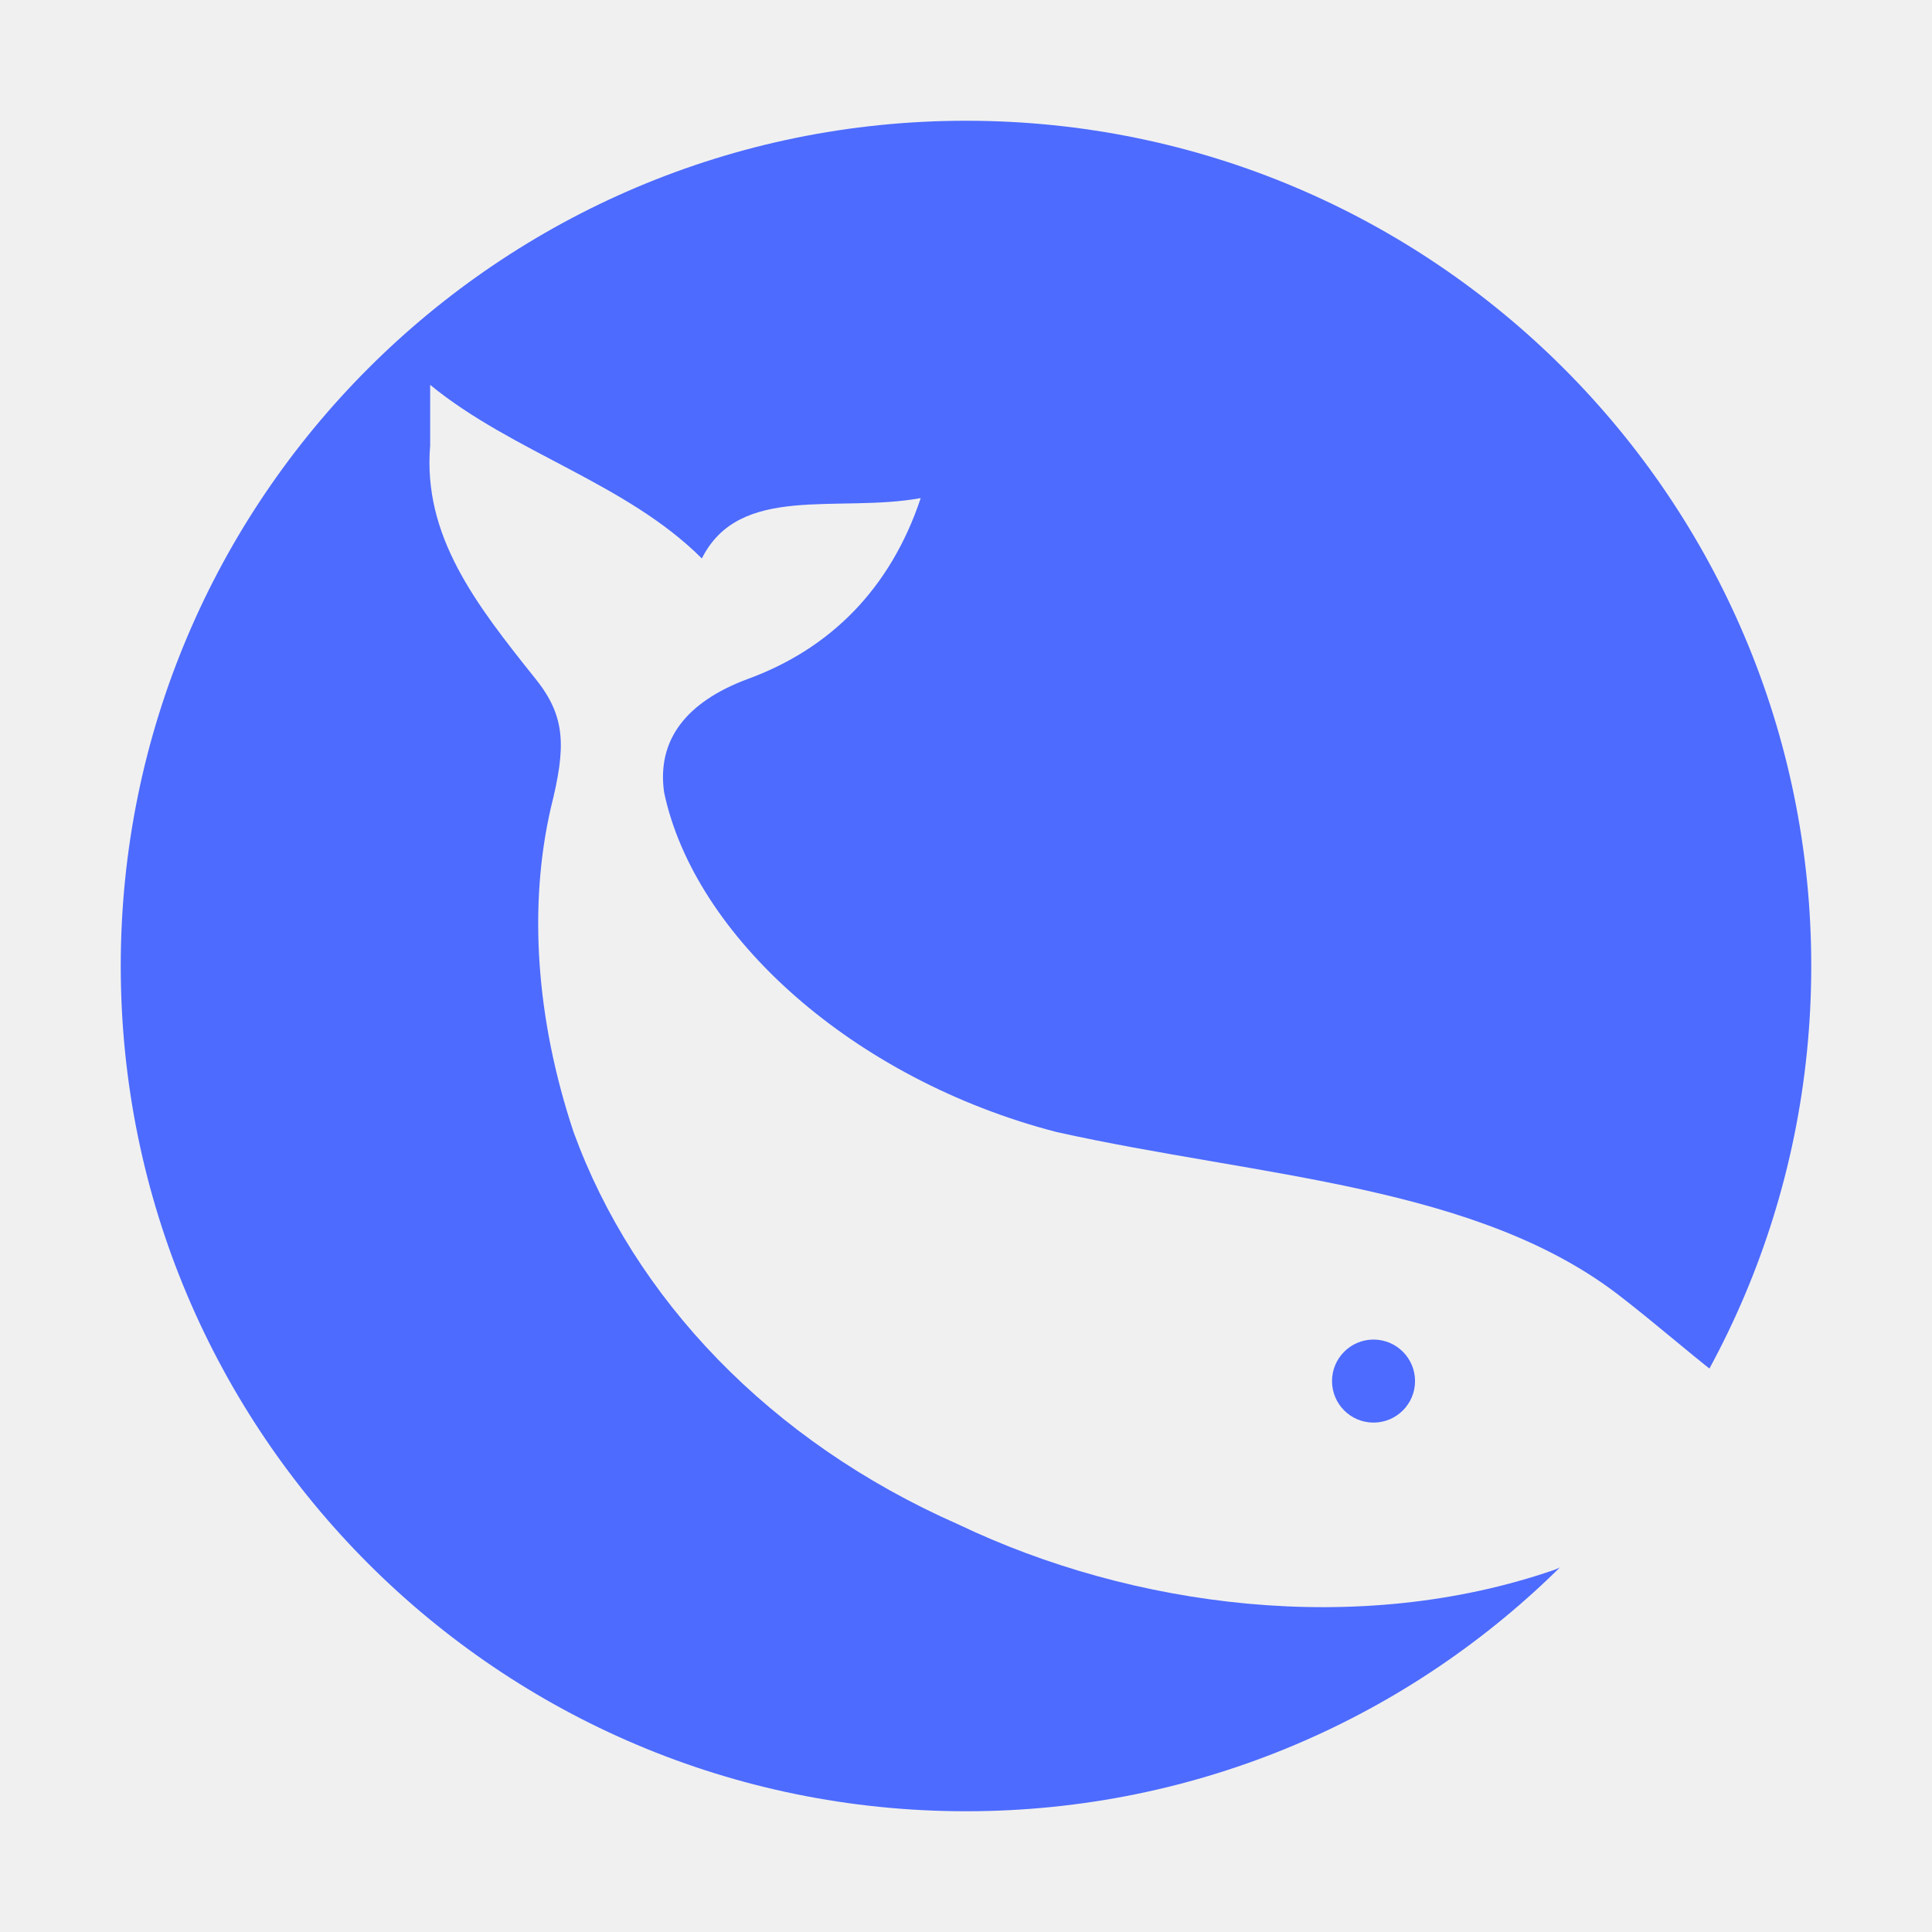
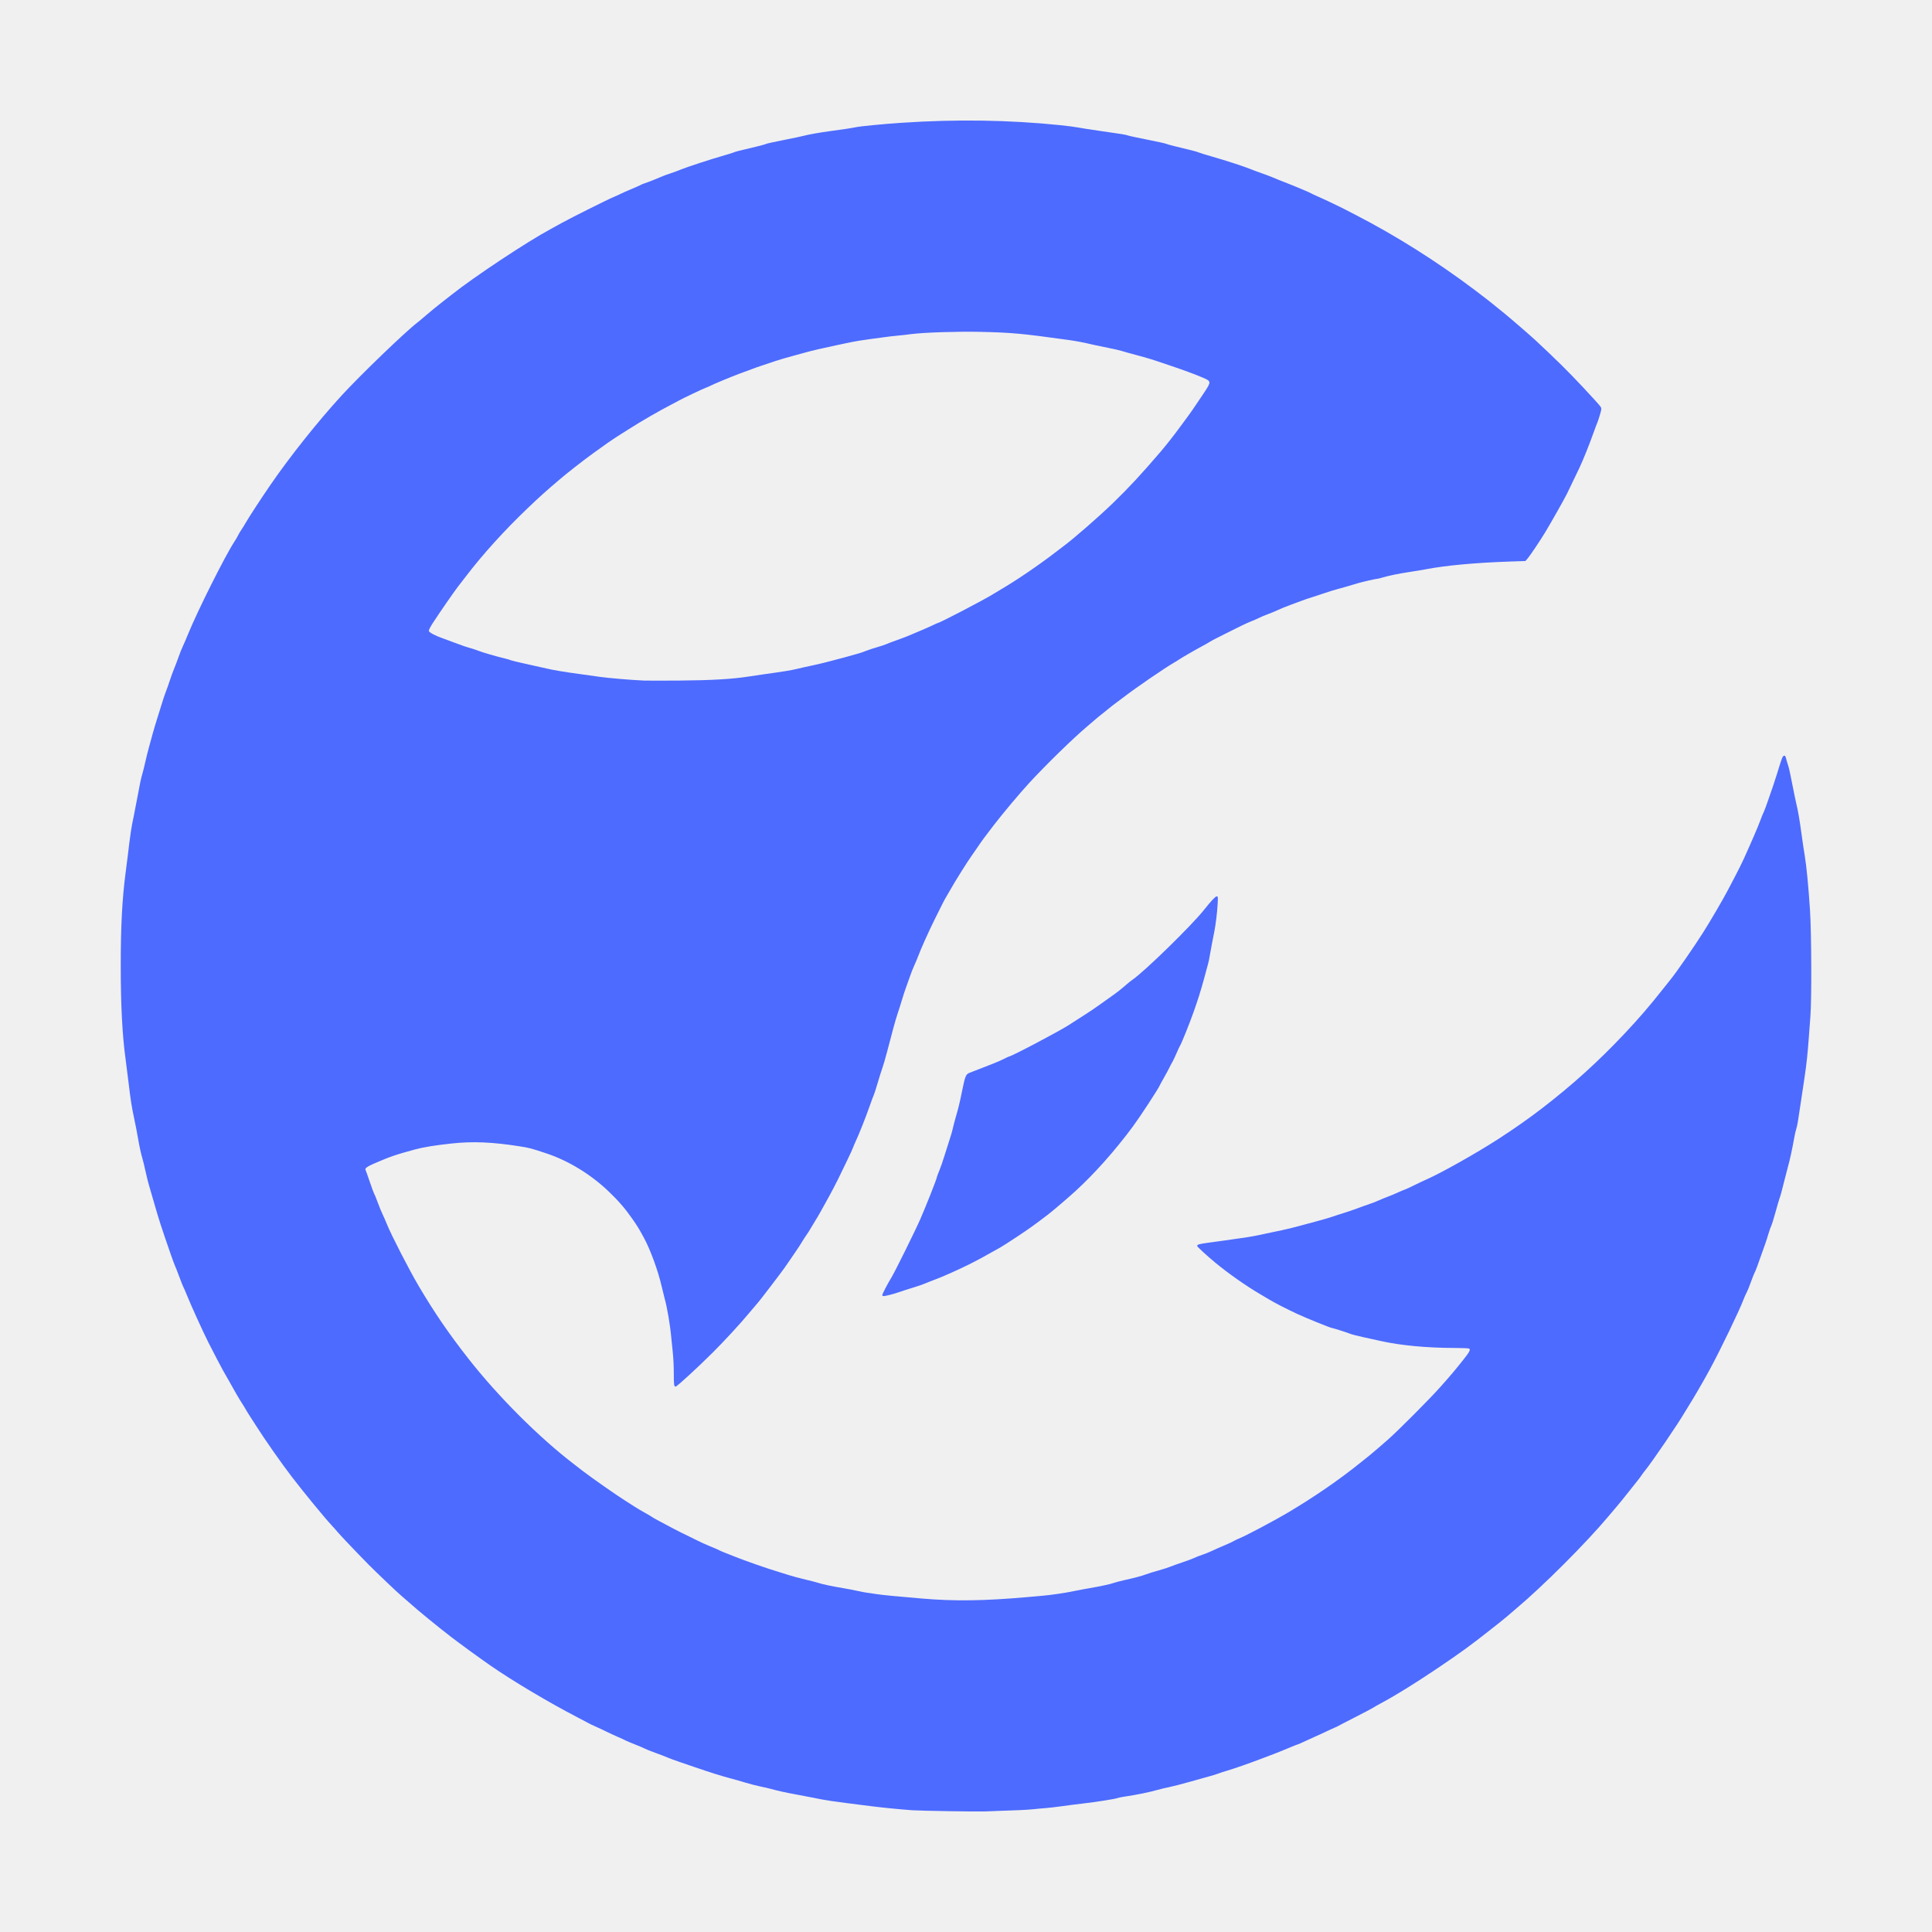
<svg xmlns="http://www.w3.org/2000/svg" viewBox="0 0 512 512" role="img" aria-label="ohmydsh">
-   <defs>
-     <mask id="m">
-       <rect width="512" height="512" fill="#fff" />
-       <path d="M114 102 C 136 120, 166 128, 186 148 C 196 128, 222 136, 244 132 C 236 156, 220 172, 198 180 C 182 186, 174 196, 176 210 C 184 248, 226 286, 280 300 C 334 312, 392 314, 430 344 C 448 358, 462 372, 480 380 L 500 384 L 500 396 C 470 400, 440 404, 412 416 C 360 434, 300 426, 254 404 C 204 382, 168 344, 152 300 C 142 270, 140 240, 146 214 C 150 198, 150 190, 142 180 C 126 160, 112 142, 114 118 Z" fill="#000" />
-       <circle cx="364" cy="366" r="11" fill="#fff" />
-     </mask>
-   </defs>
-   <circle cx="256" cy="256" r="224" fill="#4D6BFE" mask="url(#m)" />
+   <path fill="#4D6BFE" fill-rule="evenodd" transform="matrix(0.7319 0 0 0.7319 29.2554 28.9597)" d="M322.00 616.12C323.99 616.04 327.14 615.92 329.00 615.86C330.86 615.79 333.27 615.63 334.38 615.51C335.48 615.38 337.33 615.21 338.50 615.13C339.67 615.05 342.14 614.76 344.00 614.50C345.86 614.23 349.40 613.78 351.88 613.49C356.97 612.90 363.73 611.84 364.68 611.48C365.02 611.35 366.06 611.13 366.97 611.00C371.50 610.33 376.37 609.34 379.25 608.50C380.14 608.24 382.06 607.78 383.50 607.49C384.94 607.19 388.21 606.35 390.75 605.62C393.29 604.89 396.50 603.99 397.88 603.62C399.25 603.25 400.77 602.79 401.25 602.58C401.73 602.38 403.19 601.90 404.50 601.52C406.87 600.83 412.03 599.03 416.50 597.33C417.81 596.84 419.89 596.05 421.12 595.58C422.36 595.11 424.84 594.12 426.62 593.36C428.41 592.61 429.96 592.00 430.06 592.00C430.16 592.00 431.51 591.40 433.06 590.67C434.61 589.94 436.27 589.19 436.75 588.99C437.23 588.80 438.69 588.13 440.00 587.49C441.31 586.86 442.77 586.19 443.25 586.00C443.73 585.82 444.24 585.59 444.38 585.49C444.51 585.39 447.32 583.93 450.62 582.25C453.93 580.57 456.91 578.99 457.25 578.75C457.59 578.51 458.83 577.80 460.00 577.18C465.36 574.31 472.19 570.08 480.38 564.58C488.68 559.00 492.99 555.86 499.89 550.38C500.76 549.69 502.18 548.57 503.05 547.89C503.91 547.21 505.08 546.26 505.64 545.77C506.20 545.28 507.66 544.03 508.88 543.00C518.76 534.70 534.30 519.16 542.50 509.38C543.12 508.65 544.47 507.05 545.50 505.83C546.53 504.62 548.44 502.27 549.73 500.62C551.03 498.98 552.50 497.12 553.00 496.50C553.50 495.88 554.13 495.04 554.39 494.62C554.65 494.21 555.28 493.37 555.79 492.75C558.19 489.83 567.54 476.10 570.00 471.88C570.33 471.32 570.94 470.31 571.38 469.62C573.34 466.53 576.62 460.89 579.07 456.38C582.90 449.34 589.86 434.90 591.36 430.90C591.72 429.95 592.22 428.83 592.48 428.40C592.73 427.97 593.43 426.27 594.01 424.62C594.60 422.98 595.23 421.40 595.40 421.12C595.68 420.69 596.24 419.16 599.17 410.88C599.51 409.91 600.06 408.19 600.40 407.04C600.74 405.89 601.19 404.62 601.40 404.21C601.61 403.80 602.28 401.64 602.89 399.42C603.50 397.19 604.13 395.04 604.28 394.62C604.71 393.45 605.21 391.66 606.13 387.88C606.61 385.95 607.22 383.59 607.49 382.62C608.06 380.66 609.00 376.32 609.63 372.75C609.86 371.44 610.21 369.87 610.41 369.25C610.81 368.04 611.08 366.43 612.24 358.50C612.66 355.68 613.22 351.91 613.49 350.12C614.09 346.26 614.64 341.03 614.99 335.88C615.14 333.81 615.39 330.44 615.55 328.38C616.03 322.38 615.94 298.34 615.41 290.12C614.87 281.66 614.13 273.98 613.50 270.25C613.23 268.67 612.72 265.29 612.38 262.75C611.62 257.19 611.13 254.29 610.49 251.62C610.23 250.53 609.67 247.88 609.26 245.75C608.18 240.15 607.83 238.60 607.39 237.29C607.18 236.65 606.88 235.64 606.74 235.05C606.55 234.27 606.36 233.99 606.08 234.05C605.47 234.17 605.33 234.51 603.50 240.50C602.97 242.22 602.31 244.24 602.04 245.00C601.77 245.76 600.99 248.01 600.31 250.00C599.64 251.99 598.89 254.00 598.65 254.47C598.40 254.93 597.83 256.33 597.38 257.59C596.59 259.75 594.32 265.03 591.56 271.12C590.88 272.64 589.46 275.51 588.41 277.50C587.36 279.49 586.10 281.91 585.60 282.86C583.94 286.05 579.26 294.05 576.68 298.12C573.40 303.28 567.03 312.49 565.07 314.89C564.63 315.43 563.34 317.06 562.20 318.50C557.31 324.70 553.41 329.22 548.22 334.73C538.60 344.93 529.44 353.22 518.33 361.77C513.55 365.45 508.21 369.19 502.38 372.96C494.54 378.02 481.81 385.18 476.54 387.49C475.53 387.93 473.50 388.89 472.04 389.62C470.57 390.35 469.11 391.02 468.79 391.12C468.47 391.22 467.35 391.69 466.29 392.17C465.24 392.66 463.53 393.37 462.50 393.75C461.47 394.14 459.89 394.78 459.00 395.19C458.11 395.59 456.59 396.18 455.62 396.49C454.66 396.80 452.75 397.48 451.38 398.01C450.00 398.53 447.86 399.26 446.62 399.63C445.39 400.01 443.42 400.64 442.25 401.05C441.08 401.45 438.66 402.15 436.88 402.61C435.09 403.07 432.22 403.84 430.50 404.33C428.78 404.82 425.91 405.52 424.12 405.89C422.34 406.25 419.92 406.76 418.75 407.02C414.53 407.95 413.06 408.22 409.38 408.74C407.31 409.04 404.56 409.43 403.25 409.62C401.94 409.81 399.41 410.16 397.62 410.39C394.26 410.84 393.50 411.05 393.50 411.57C393.50 411.87 397.00 415.08 400.12 417.67C404.75 421.49 410.96 425.86 415.88 428.77C416.84 429.34 418.52 430.34 419.62 430.99C421.91 432.35 425.86 434.38 429.88 436.25C432.65 437.55 441.78 441.25 442.20 441.25C442.56 441.25 448.02 442.98 448.95 443.39C449.40 443.59 451.60 444.15 453.82 444.64C456.05 445.12 458.89 445.75 460.12 446.02C467.15 447.59 476.72 448.49 486.38 448.50C489.26 448.50 491.78 448.61 491.97 448.73C492.58 449.11 492.09 450.03 489.69 453.02C486.31 457.24 485.77 457.88 481.47 462.73C477.67 467.01 466.26 478.46 462.50 481.77C459.72 484.21 456.98 486.56 456.10 487.26C455.67 487.60 454.21 488.77 452.85 489.87C444.93 496.26 435.83 502.52 426.00 508.34C421.59 510.95 411.48 516.32 409.16 517.28C408.21 517.67 407.09 518.21 406.66 518.47C406.23 518.73 404.75 519.42 403.38 519.99C402.00 520.56 400.05 521.42 399.05 521.90C398.04 522.39 396.36 523.07 395.30 523.42C394.24 523.77 392.93 524.29 392.39 524.56C391.86 524.83 389.93 525.55 388.12 526.15C386.31 526.75 384.33 527.46 383.73 527.72C383.12 527.99 381.16 528.62 379.38 529.12C377.59 529.62 375.56 530.25 374.88 530.51C373.42 531.07 371.04 531.71 367.00 532.61C365.42 532.97 363.73 533.41 363.25 533.60C362.20 534.01 358.49 534.81 354.38 535.51C352.73 535.79 350.36 536.24 349.12 536.50C345.87 537.19 340.82 537.94 337.50 538.23C335.92 538.37 333.33 538.60 331.75 538.74C316.40 540.09 305.56 540.24 294.00 539.25C284.82 538.48 279.39 537.95 277.38 537.63C276.14 537.44 274.56 537.21 273.88 537.12C273.19 537.03 271.73 536.75 270.62 536.50C269.52 536.24 267.22 535.80 265.50 535.51C261.51 534.85 257.63 534.03 256.47 533.61C255.97 533.43 253.83 532.87 251.72 532.38C249.60 531.88 246.92 531.16 245.75 530.78C244.58 530.39 242.78 529.83 241.75 529.53C238.39 528.56 229.80 525.57 225.88 523.99C224.78 523.55 223.14 522.90 222.25 522.55C221.36 522.20 220.50 521.82 220.36 521.71C220.21 521.60 218.82 521.00 217.27 520.37C215.72 519.74 213.70 518.84 212.79 518.36C211.87 517.88 210.06 516.99 208.75 516.37C207.44 515.76 205.25 514.66 203.88 513.93C202.50 513.20 200.25 512.01 198.88 511.28C197.50 510.55 196.21 509.81 196.00 509.64C195.79 509.46 194.72 508.83 193.62 508.23C192.53 507.63 190.93 506.69 190.07 506.14C189.22 505.58 187.45 504.45 186.13 503.62C183.35 501.89 173.98 495.32 171.13 493.12C170.07 492.30 168.60 491.18 167.89 490.62C155.17 480.89 140.27 465.98 129.56 452.29C122.39 443.11 117.56 436.07 111.73 426.25C108.33 420.53 101.64 407.51 100.10 403.64C99.61 402.42 98.92 400.84 98.57 400.14C98.22 399.45 97.43 397.53 96.82 395.88C96.22 394.24 95.62 392.77 95.49 392.62C95.37 392.46 94.65 390.52 93.90 388.30C93.15 386.08 92.46 384.14 92.37 383.99C92.08 383.51 92.97 382.83 95.08 381.91C101.27 379.22 103.00 378.62 110.30 376.63C113.24 375.82 117.64 375.11 123.50 374.48C131.24 373.64 138.30 373.94 148.38 375.53C151.66 376.04 152.44 376.25 157.88 378.06C165.88 380.72 173.96 385.66 180.43 391.85C184.04 395.32 186.34 397.97 188.92 401.66C190.82 404.38 191.42 405.36 193.25 408.75C195.58 413.07 198.32 420.60 199.62 426.25C199.99 427.83 200.44 429.69 200.63 430.38C201.65 434.01 202.71 440.32 203.14 445.25C203.23 446.28 203.46 448.53 203.65 450.25C203.84 451.97 204.00 455.25 204.00 457.54C204.00 461.93 204.08 462.50 204.67 462.50C205.13 462.50 212.51 455.73 218.02 450.25C222.22 446.07 228.28 439.50 231.25 435.89C232.14 434.80 233.29 433.46 233.79 432.89C234.29 432.33 235.19 431.23 235.79 430.45C236.39 429.67 237.72 427.94 238.75 426.61C239.78 425.28 240.99 423.68 241.43 423.07C241.88 422.46 242.57 421.55 242.96 421.04C243.36 420.54 244.34 419.17 245.13 418.00C245.93 416.83 247.27 414.88 248.10 413.67C248.94 412.46 249.99 410.84 250.44 410.07C250.89 409.31 251.63 408.16 252.09 407.53C252.54 406.89 253.23 405.81 253.61 405.12C254.00 404.44 254.68 403.31 255.12 402.62C255.57 401.94 256.52 400.31 257.25 399.00C257.97 397.69 259.37 395.16 260.36 393.38C261.34 391.59 262.78 388.83 263.55 387.25C264.31 385.67 265.78 382.63 266.82 380.50C267.85 378.37 268.78 376.34 268.88 376.00C268.99 375.66 269.44 374.59 269.89 373.62C271.15 370.92 273.39 365.27 274.85 361.12C275.57 359.06 276.28 357.15 276.43 356.88C276.58 356.60 277.22 354.57 277.87 352.38C278.52 350.18 279.26 347.81 279.53 347.12C279.80 346.44 280.58 343.74 281.27 341.12C281.96 338.51 282.96 334.74 283.48 332.75C284.01 330.76 284.74 328.28 285.10 327.25C285.46 326.22 286.14 324.08 286.60 322.50C287.07 320.92 287.76 318.84 288.12 317.88C288.49 316.91 289.11 315.17 289.50 314.00C289.89 312.83 290.60 311.03 291.08 310.00C291.55 308.97 292.19 307.45 292.49 306.63C293.40 304.14 296.33 297.61 298.38 293.50C299.45 291.37 300.75 288.76 301.27 287.70C301.80 286.64 302.53 285.29 302.91 284.70C303.28 284.11 303.92 283.01 304.34 282.25C305.55 280.02 310.37 272.33 311.78 270.38C312.18 269.82 313.23 268.31 314.12 267.00C315.76 264.59 316.47 263.62 319.67 259.46C323.22 254.84 329.15 247.78 332.74 243.88C338.72 237.38 348.52 227.82 353.63 223.50C354.85 222.47 356.30 221.23 356.86 220.74C357.42 220.25 358.38 219.46 359.00 219.00C359.62 218.53 360.74 217.62 361.50 216.98C362.26 216.35 363.34 215.50 363.90 215.10C364.46 214.70 365.80 213.70 366.87 212.88C371.27 209.48 381.88 202.22 385.12 200.37C385.81 199.98 386.54 199.53 386.75 199.36C387.26 198.95 392.96 195.64 395.15 194.49C396.13 193.97 397.40 193.26 397.96 192.90C398.53 192.54 399.76 191.87 400.68 191.42C401.61 190.97 403.16 190.19 404.12 189.69C408.15 187.63 411.72 185.91 413.12 185.38C413.95 185.06 415.19 184.52 415.89 184.17C416.58 183.81 418.10 183.18 419.26 182.76C420.42 182.33 422.08 181.65 422.93 181.23C423.79 180.81 425.70 180.04 427.18 179.50C428.66 178.97 430.49 178.28 431.25 177.99C432.01 177.69 433.81 177.08 435.27 176.62C436.72 176.17 438.86 175.46 440.02 175.06C441.18 174.65 443.25 174.02 444.62 173.65C446.94 173.03 448.28 172.65 451.68 171.61C453.28 171.13 458.23 170.00 458.75 170.00C458.95 170.01 459.86 169.78 460.75 169.51C462.96 168.84 466.43 168.14 470.62 167.50C472.55 167.21 474.99 166.81 476.05 166.60C483.37 165.19 493.85 164.21 506.37 163.77L512.36 163.57L513.20 162.60C514.05 161.62 517.83 155.98 519.54 153.14C521.88 149.24 526.47 141.12 527.45 139.12C528.31 137.36 530.76 132.27 531.95 129.75C533.28 126.93 535.49 121.43 536.99 117.20C537.66 115.32 538.29 113.65 538.39 113.48C538.49 113.32 538.89 112.12 539.28 110.82C539.91 108.70 539.95 108.38 539.64 107.79C539.45 107.42 536.49 104.14 533.07 100.50C527.60 94.68 523.73 90.86 516.12 83.75C514.36 82.10 507.23 75.93 504.71 73.87C499.79 69.85 498.07 68.49 493.80 65.28C480.19 55.05 465.46 45.76 451.12 38.37C449.48 37.52 447.68 36.58 447.12 36.30C445.40 35.39 438.96 32.33 437.00 31.49C435.97 31.05 435.01 30.60 434.88 30.49C434.53 30.23 428.48 27.68 425.12 26.39C423.61 25.81 421.81 25.08 421.12 24.77C420.44 24.46 418.58 23.76 417.00 23.21C415.42 22.66 413.51 21.95 412.75 21.63C410.85 20.82 403.69 18.49 398.88 17.12C396.68 16.49 394.54 15.83 394.12 15.65C393.40 15.33 391.09 14.73 385.40 13.38C383.91 13.02 382.48 12.62 382.23 12.49C381.98 12.36 378.93 11.69 375.45 11.00C371.97 10.31 368.84 9.64 368.50 9.50C367.81 9.21 365.68 8.87 357.75 7.75C354.79 7.33 351.53 6.82 350.50 6.62C349.47 6.41 346.49 6.02 343.88 5.75C325.35 3.85 306.33 3.56 286.50 4.89C279.97 5.32 271.45 6.15 269.93 6.49C268.66 6.77 264.66 7.38 260.75 7.89C257.02 8.38 252.46 9.19 250.88 9.64C250.19 9.83 246.99 10.51 243.77 11.14C240.54 11.77 237.70 12.39 237.45 12.53C236.98 12.78 234.17 13.50 229.25 14.64C227.67 15.00 226.18 15.40 225.95 15.53C225.71 15.66 224.14 16.15 222.45 16.64C217.47 18.06 208.53 20.98 206.37 21.89C205.27 22.35 203.59 22.97 202.64 23.26C201.69 23.56 200.34 24.05 199.64 24.37C198.15 25.04 194.15 26.61 193.25 26.87C192.91 26.97 192.23 27.26 191.75 27.52C191.27 27.77 189.75 28.44 188.38 29.01C187.00 29.58 185.34 30.32 184.68 30.65C184.02 30.99 182.95 31.47 182.30 31.73C180.53 32.43 166.79 39.29 163.50 41.12C161.92 41.99 160.06 43.02 159.38 43.39C150.84 47.98 131.63 60.72 123.60 67.11C122.90 67.67 121.17 69.03 119.75 70.12C118.33 71.22 115.99 73.14 114.55 74.38C113.11 75.61 111.57 76.91 111.12 77.25C106.86 80.49 90.50 96.25 83.73 103.63C75.09 113.06 64.96 125.79 57.87 136.12C54.38 141.22 50.31 147.45 48.98 149.75C48.39 150.78 47.65 151.96 47.35 152.38C47.05 152.79 46.55 153.63 46.25 154.25C45.94 154.87 45.32 155.94 44.86 156.62C41.49 161.77 31.46 181.80 28.09 190.12C27.48 191.64 26.65 193.55 26.26 194.38C25.86 195.20 25.14 197.00 24.66 198.38C24.18 199.75 23.44 201.68 23.03 202.67C22.62 203.66 21.94 205.52 21.53 206.80C21.12 208.08 20.49 209.86 20.13 210.75C19.77 211.64 19.09 213.67 18.62 215.25C18.14 216.83 17.37 219.31 16.90 220.75C16.43 222.19 15.70 224.67 15.27 226.25C14.84 227.83 14.22 230.08 13.90 231.25C13.57 232.42 13.00 234.72 12.63 236.38C12.26 238.03 11.80 239.88 11.61 240.50C11.12 242.08 10.63 244.39 9.63 249.88C9.15 252.49 8.60 255.36 8.40 256.25C7.62 259.73 7.22 262.45 6.25 270.62C6.10 271.86 5.77 274.51 5.50 276.50C4.26 286.01 3.75 295.72 3.75 310.08C3.75 324.55 4.31 335.29 5.51 344.00C5.78 345.99 6.28 349.99 6.63 352.88C7.29 358.47 7.72 361.26 8.50 364.88C9.11 367.75 9.67 370.61 10.10 373.13C10.56 375.81 11.19 378.63 11.62 380.00C11.82 380.62 12.32 382.70 12.74 384.62C13.16 386.55 13.73 388.86 14.02 389.75C14.30 390.64 15.13 393.51 15.87 396.12C16.61 398.74 17.60 402.06 18.09 403.50C18.57 404.94 19.30 407.14 19.71 408.38C21.14 412.66 23.17 418.39 23.44 418.89C23.59 419.17 24.30 420.97 25.01 422.89C25.72 424.81 26.39 426.49 26.50 426.62C26.61 426.76 27.15 428.00 27.70 429.38C29.15 433.00 33.42 442.40 35.42 446.38C36.86 449.24 40.58 456.39 40.76 456.62C40.86 456.76 41.73 458.28 42.69 460.00C45.32 464.72 46.47 466.71 47.63 468.50C48.21 469.39 48.83 470.41 49.00 470.75C49.18 471.09 49.95 472.34 50.72 473.52C51.49 474.71 52.44 476.17 52.81 476.77C55.64 481.28 62.06 490.45 65.78 495.28C70.34 501.20 77.50 509.92 80.09 512.71C80.95 513.62 81.96 514.77 82.35 515.25C83.11 516.19 90.02 523.45 93.51 526.97C96.28 529.77 104.12 537.24 105.25 538.15C105.73 538.54 107.08 539.72 108.25 540.76C111.49 543.66 118.29 549.23 123.38 553.15C126.58 555.62 133.30 560.50 137.62 563.51C145.70 569.11 158.74 576.87 169.00 582.19C171.27 583.36 173.24 584.41 173.38 584.50C173.51 584.60 174.58 585.10 175.75 585.62C176.92 586.14 178.66 586.95 179.62 587.44C180.59 587.92 182.39 588.75 183.62 589.29C184.86 589.82 186.17 590.42 186.53 590.63C186.90 590.83 188.52 591.51 190.15 592.15C191.77 592.78 193.33 593.45 193.61 593.63C193.89 593.81 195.53 594.46 197.25 595.08C198.97 595.70 200.94 596.46 201.62 596.76C202.31 597.06 204.28 597.79 206.00 598.38C207.72 598.97 210.14 599.80 211.38 600.22C216.85 602.10 221.59 603.60 224.22 604.27C225.78 604.67 228.31 605.39 229.84 605.87C231.37 606.34 233.79 606.97 235.21 607.26C236.62 607.55 238.37 607.95 239.08 608.15C241.73 608.88 244.72 609.54 248.12 610.15C250.05 610.49 252.69 611.00 254.00 611.27C259.09 612.34 260.67 612.58 275.88 614.48C279.76 614.97 285.78 615.56 290.38 615.90C292.97 616.10 314.01 616.44 316.62 616.33C317.59 616.29 320.01 616.20 322.00 616.12ZM282.25 429.28C283.28 429.03 284.91 428.54 285.88 428.19C286.84 427.84 288.99 427.15 290.67 426.65C292.34 426.15 294.37 425.45 295.17 425.09C295.97 424.74 297.41 424.17 298.38 423.82C301.07 422.86 307.49 419.99 311.38 418.02C314.44 416.47 316.46 415.37 322.22 412.12C322.96 411.71 325.76 409.91 328.47 408.11C332.82 405.22 334.52 404.00 339.58 400.14C341.23 398.88 346.78 394.13 349.38 391.76C356.37 385.37 363.75 377.06 370.28 368.25C372.85 364.77 379.63 354.40 379.97 353.41C380.03 353.25 380.71 352.00 381.50 350.62C382.28 349.25 383.19 347.56 383.51 346.88C383.84 346.19 384.29 345.34 384.51 345.00C384.73 344.66 385.40 343.25 385.99 341.88C386.58 340.50 387.17 339.24 387.30 339.08C387.70 338.57 390.73 331.05 392.16 327.00C393.86 322.18 394.66 319.65 395.98 314.88C397.64 308.84 397.74 308.45 397.99 306.88C398.12 306.05 398.52 303.91 398.86 302.12C399.21 300.34 399.60 298.31 399.74 297.62C400.24 295.01 400.75 290.76 400.91 287.94C401.07 285.08 401.06 285.00 400.56 285.00C400.10 285.00 398.48 286.73 396.01 289.85C391.59 295.46 374.40 312.25 370.00 315.24C369.52 315.57 368.60 316.30 367.96 316.86C365.86 318.70 364.65 319.65 362.17 321.40C360.82 322.35 358.74 323.83 357.55 324.68C356.35 325.54 354.70 326.66 353.88 327.17C352.53 328.01 351.09 328.94 347.16 331.50C343.60 333.82 326.17 343.00 325.33 343.00C325.24 343.00 324.39 343.40 323.46 343.88C322.52 344.36 320.60 345.20 319.19 345.73C316.65 346.69 312.72 348.22 310.96 348.93C309.75 349.43 309.46 350.17 308.38 355.50C307.50 359.85 307.11 361.43 305.94 365.50C305.60 366.67 305.19 368.27 305.02 369.07C304.85 369.86 304.38 371.49 303.98 372.69C303.58 373.89 302.73 376.56 302.10 378.62C301.47 380.69 300.57 383.29 300.10 384.40C299.63 385.52 299.25 386.54 299.25 386.68C299.25 387.21 295.38 397.02 293.25 401.88C291.44 406.03 284.16 420.74 282.87 422.88C281.35 425.37 279.50 428.94 279.50 429.36C279.50 429.86 279.95 429.85 282.25 429.28ZM193.12 206.85C188.61 206.66 180.17 205.94 177.12 205.50C175.34 205.24 172.13 204.79 170.00 204.50C164.63 203.78 160.22 203.05 158.00 202.50C156.97 202.25 153.72 201.52 150.78 200.89C147.84 200.25 145.25 199.63 145.01 199.51C144.78 199.38 143.87 199.11 142.98 198.89C139.39 198.02 135.01 196.75 133.19 196.05C132.12 195.63 130.67 195.16 129.96 194.99C129.25 194.82 127.37 194.18 125.78 193.57C124.18 192.95 121.97 192.14 120.88 191.76C117.69 190.65 115.39 189.45 115.30 188.87C115.26 188.58 115.85 187.39 116.68 186.12C118.84 182.76 124.60 174.44 125.81 172.90C126.40 172.16 127.72 170.45 128.75 169.10C134.81 161.15 142.69 152.45 151.08 144.45C155.58 140.15 157.39 138.52 162.85 133.88C165.58 131.55 171.43 126.99 174.80 124.56C179.41 121.23 181.61 119.68 182.99 118.81C183.81 118.30 185.93 116.95 187.71 115.82C192.18 112.97 198.89 109.09 202.99 106.99C204.02 106.45 205.27 105.79 205.75 105.52C207.07 104.76 214.79 101.09 215.50 100.87C215.84 100.77 216.69 100.40 217.38 100.05C218.74 99.36 224.69 96.90 227.88 95.70C234.00 93.41 234.38 93.27 240.88 91.13C242.39 90.63 245.09 89.84 246.88 89.37C248.66 88.90 250.91 88.28 251.88 88.00C253.79 87.45 258.34 86.39 262.62 85.50C264.14 85.19 266.56 84.68 268.00 84.36C269.44 84.05 272.48 83.55 274.75 83.26C277.02 82.98 279.66 82.62 280.62 82.47C281.59 82.33 283.44 82.11 284.75 81.99C286.06 81.88 288.42 81.61 290.00 81.40C294.54 80.81 306.75 80.41 314.88 80.59C326.36 80.85 329.90 81.17 346.69 83.50C350.04 83.97 352.04 84.36 356.38 85.37C357.20 85.56 359.39 86.02 361.25 86.38C363.11 86.74 365.30 87.24 366.12 87.49C366.95 87.75 367.91 88.03 368.25 88.11C372.06 89.09 376.60 90.39 378.62 91.08C380.00 91.55 382.31 92.33 383.75 92.81C387.96 94.20 393.20 96.14 395.62 97.20C398.68 98.53 398.69 98.60 395.76 103.00C392.74 107.56 391.04 110.01 389.32 112.30C388.53 113.36 387.32 115.00 386.64 115.93C384.98 118.19 381.98 122.00 380.26 124.00C373.29 132.14 368.89 136.88 363.12 142.48C358.09 147.37 348.83 155.45 345.04 158.25C344.39 158.73 343.06 159.74 342.08 160.50C336.32 164.95 327.97 170.63 322.60 173.76C321.48 174.41 320.13 175.23 319.60 175.57C316.57 177.49 300.27 186.00 299.60 186.00C299.53 186.00 298.53 186.45 297.38 187.00C296.23 187.55 294.35 188.37 293.20 188.84C292.05 189.30 290.50 189.96 289.74 190.31C288.99 190.66 286.86 191.48 285.00 192.14C283.14 192.79 281.31 193.48 280.92 193.68C280.53 193.87 279.07 194.36 277.66 194.76C276.26 195.16 274.38 195.78 273.49 196.14C271.82 196.81 271.55 196.89 265.50 198.55C260.45 199.93 256.84 200.83 253.62 201.50C252.11 201.81 249.81 202.33 248.50 202.65C246.33 203.17 244.20 203.52 236.12 204.65C234.61 204.86 232.31 205.20 231.00 205.41C225.20 206.32 217.58 206.77 206.25 206.85C200.13 206.90 194.22 206.90 193.12 206.85Z" />
</svg>
